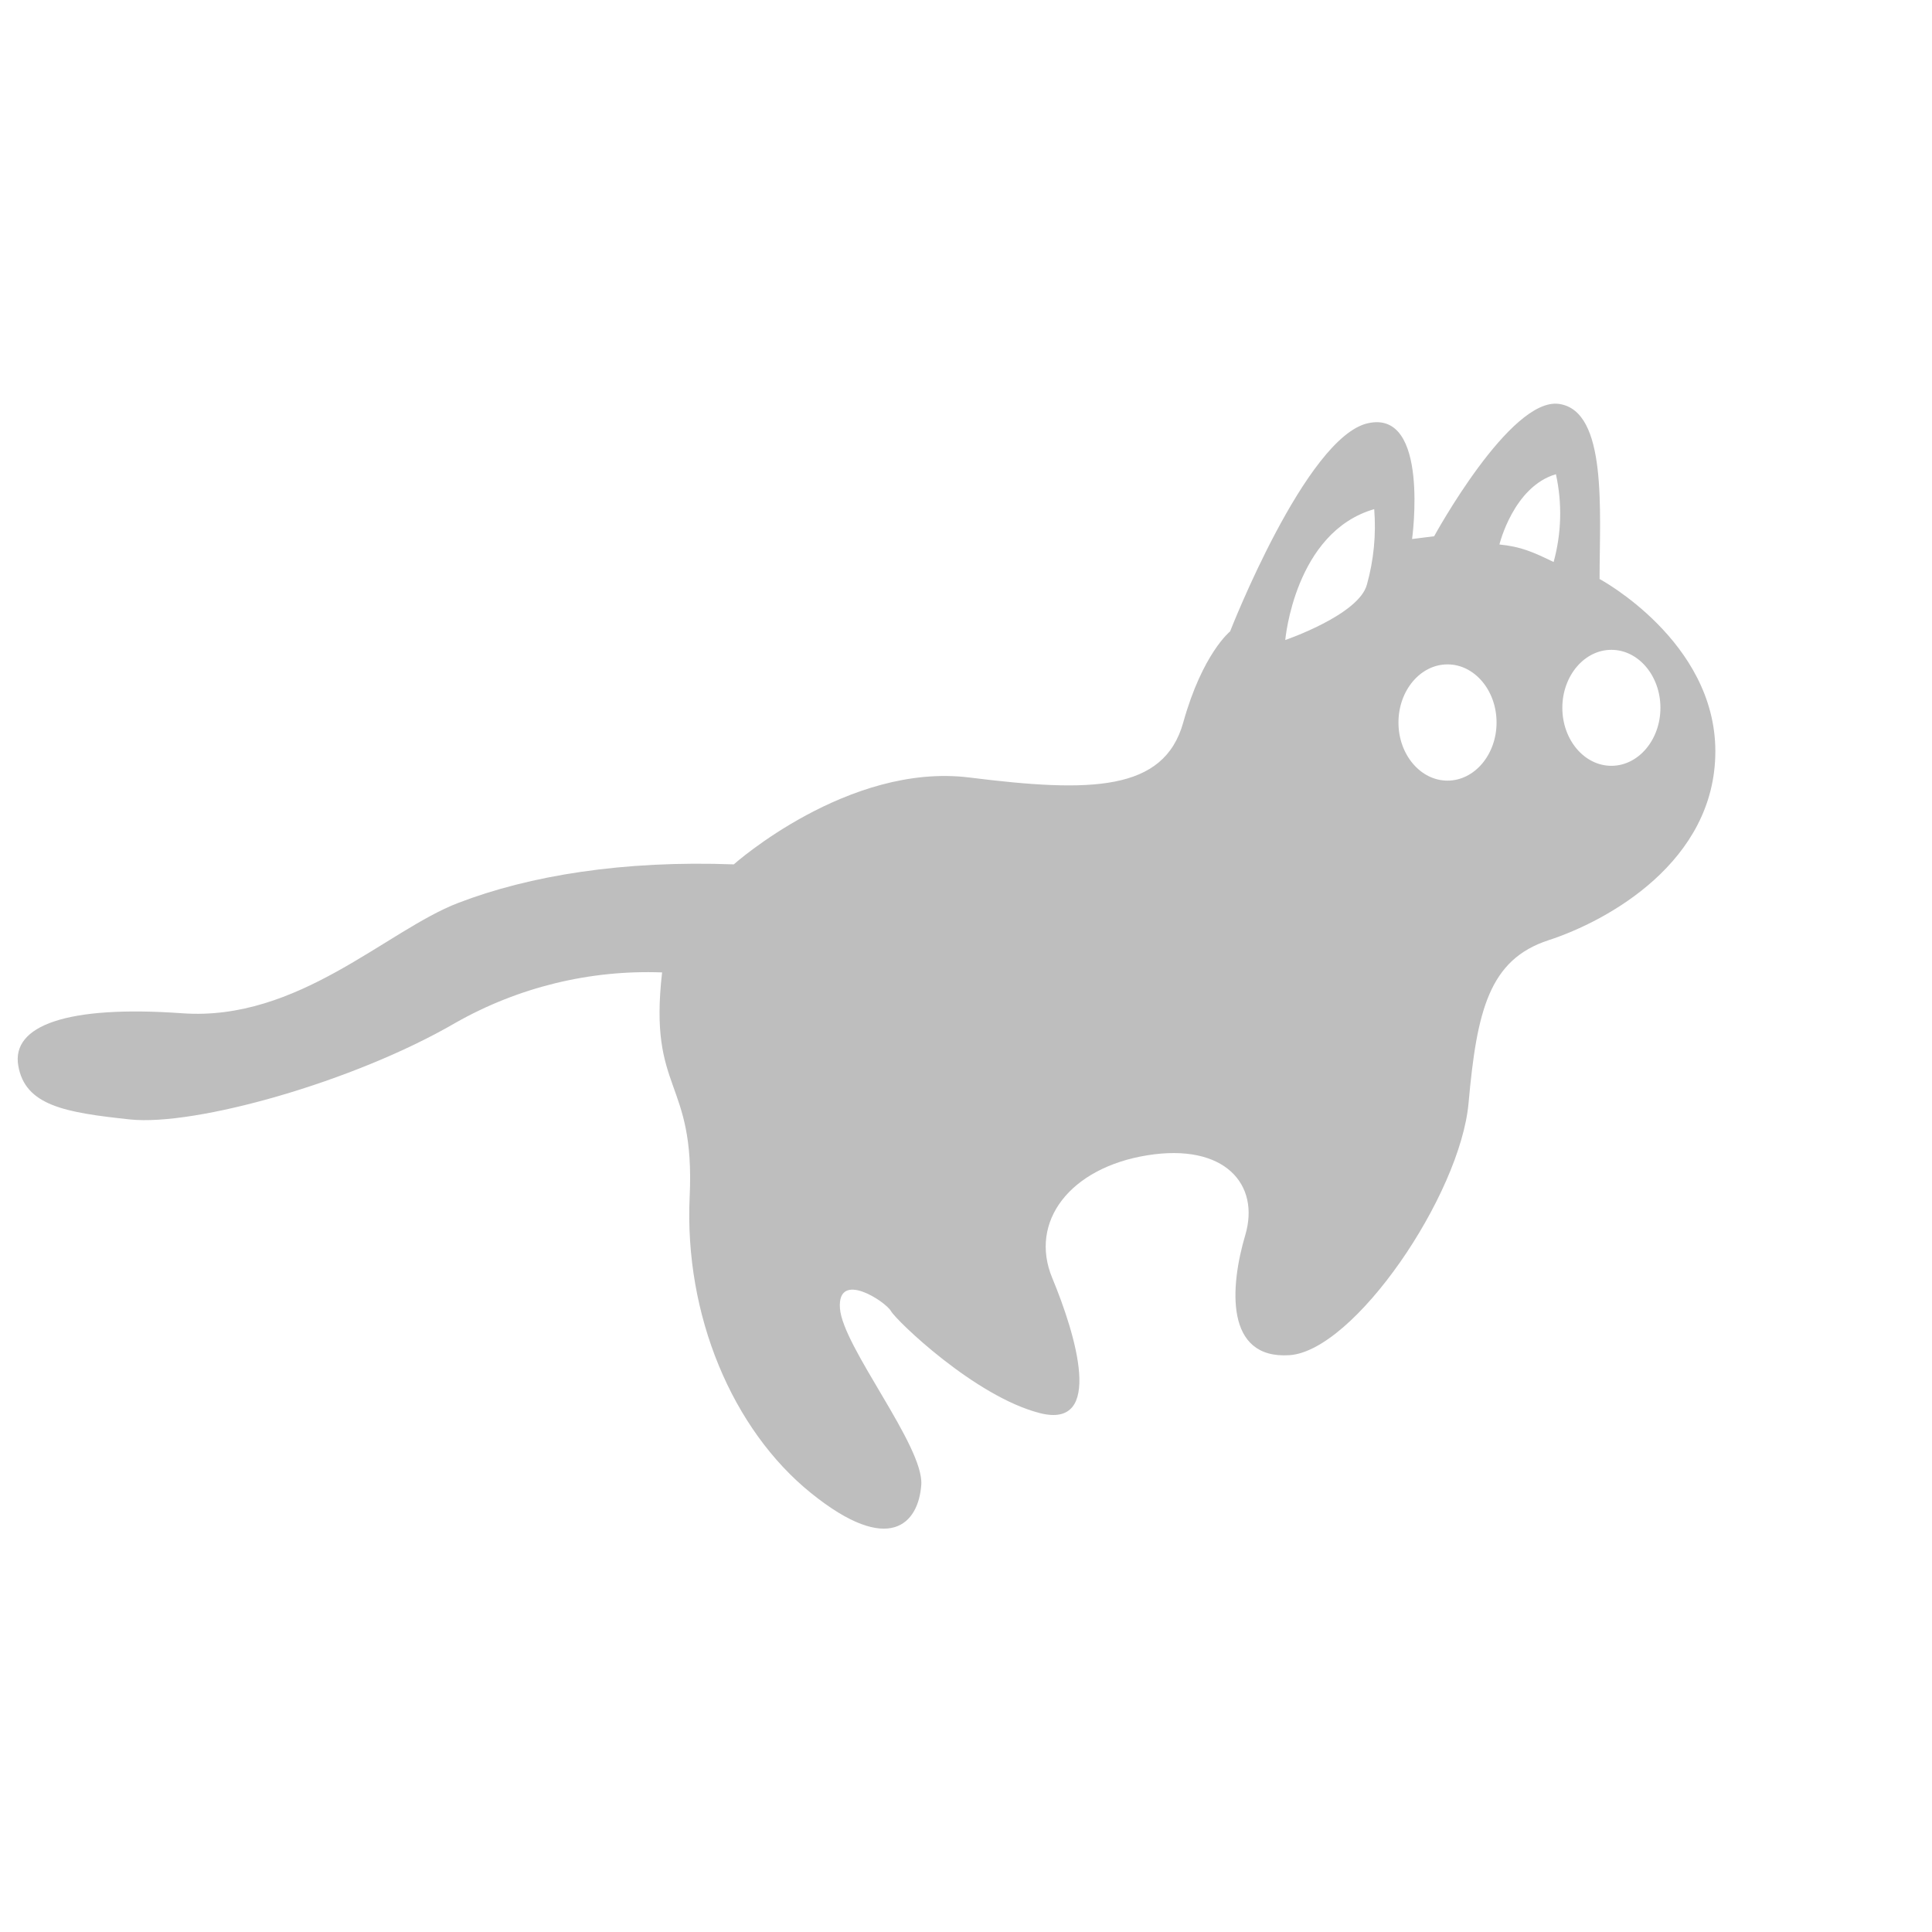
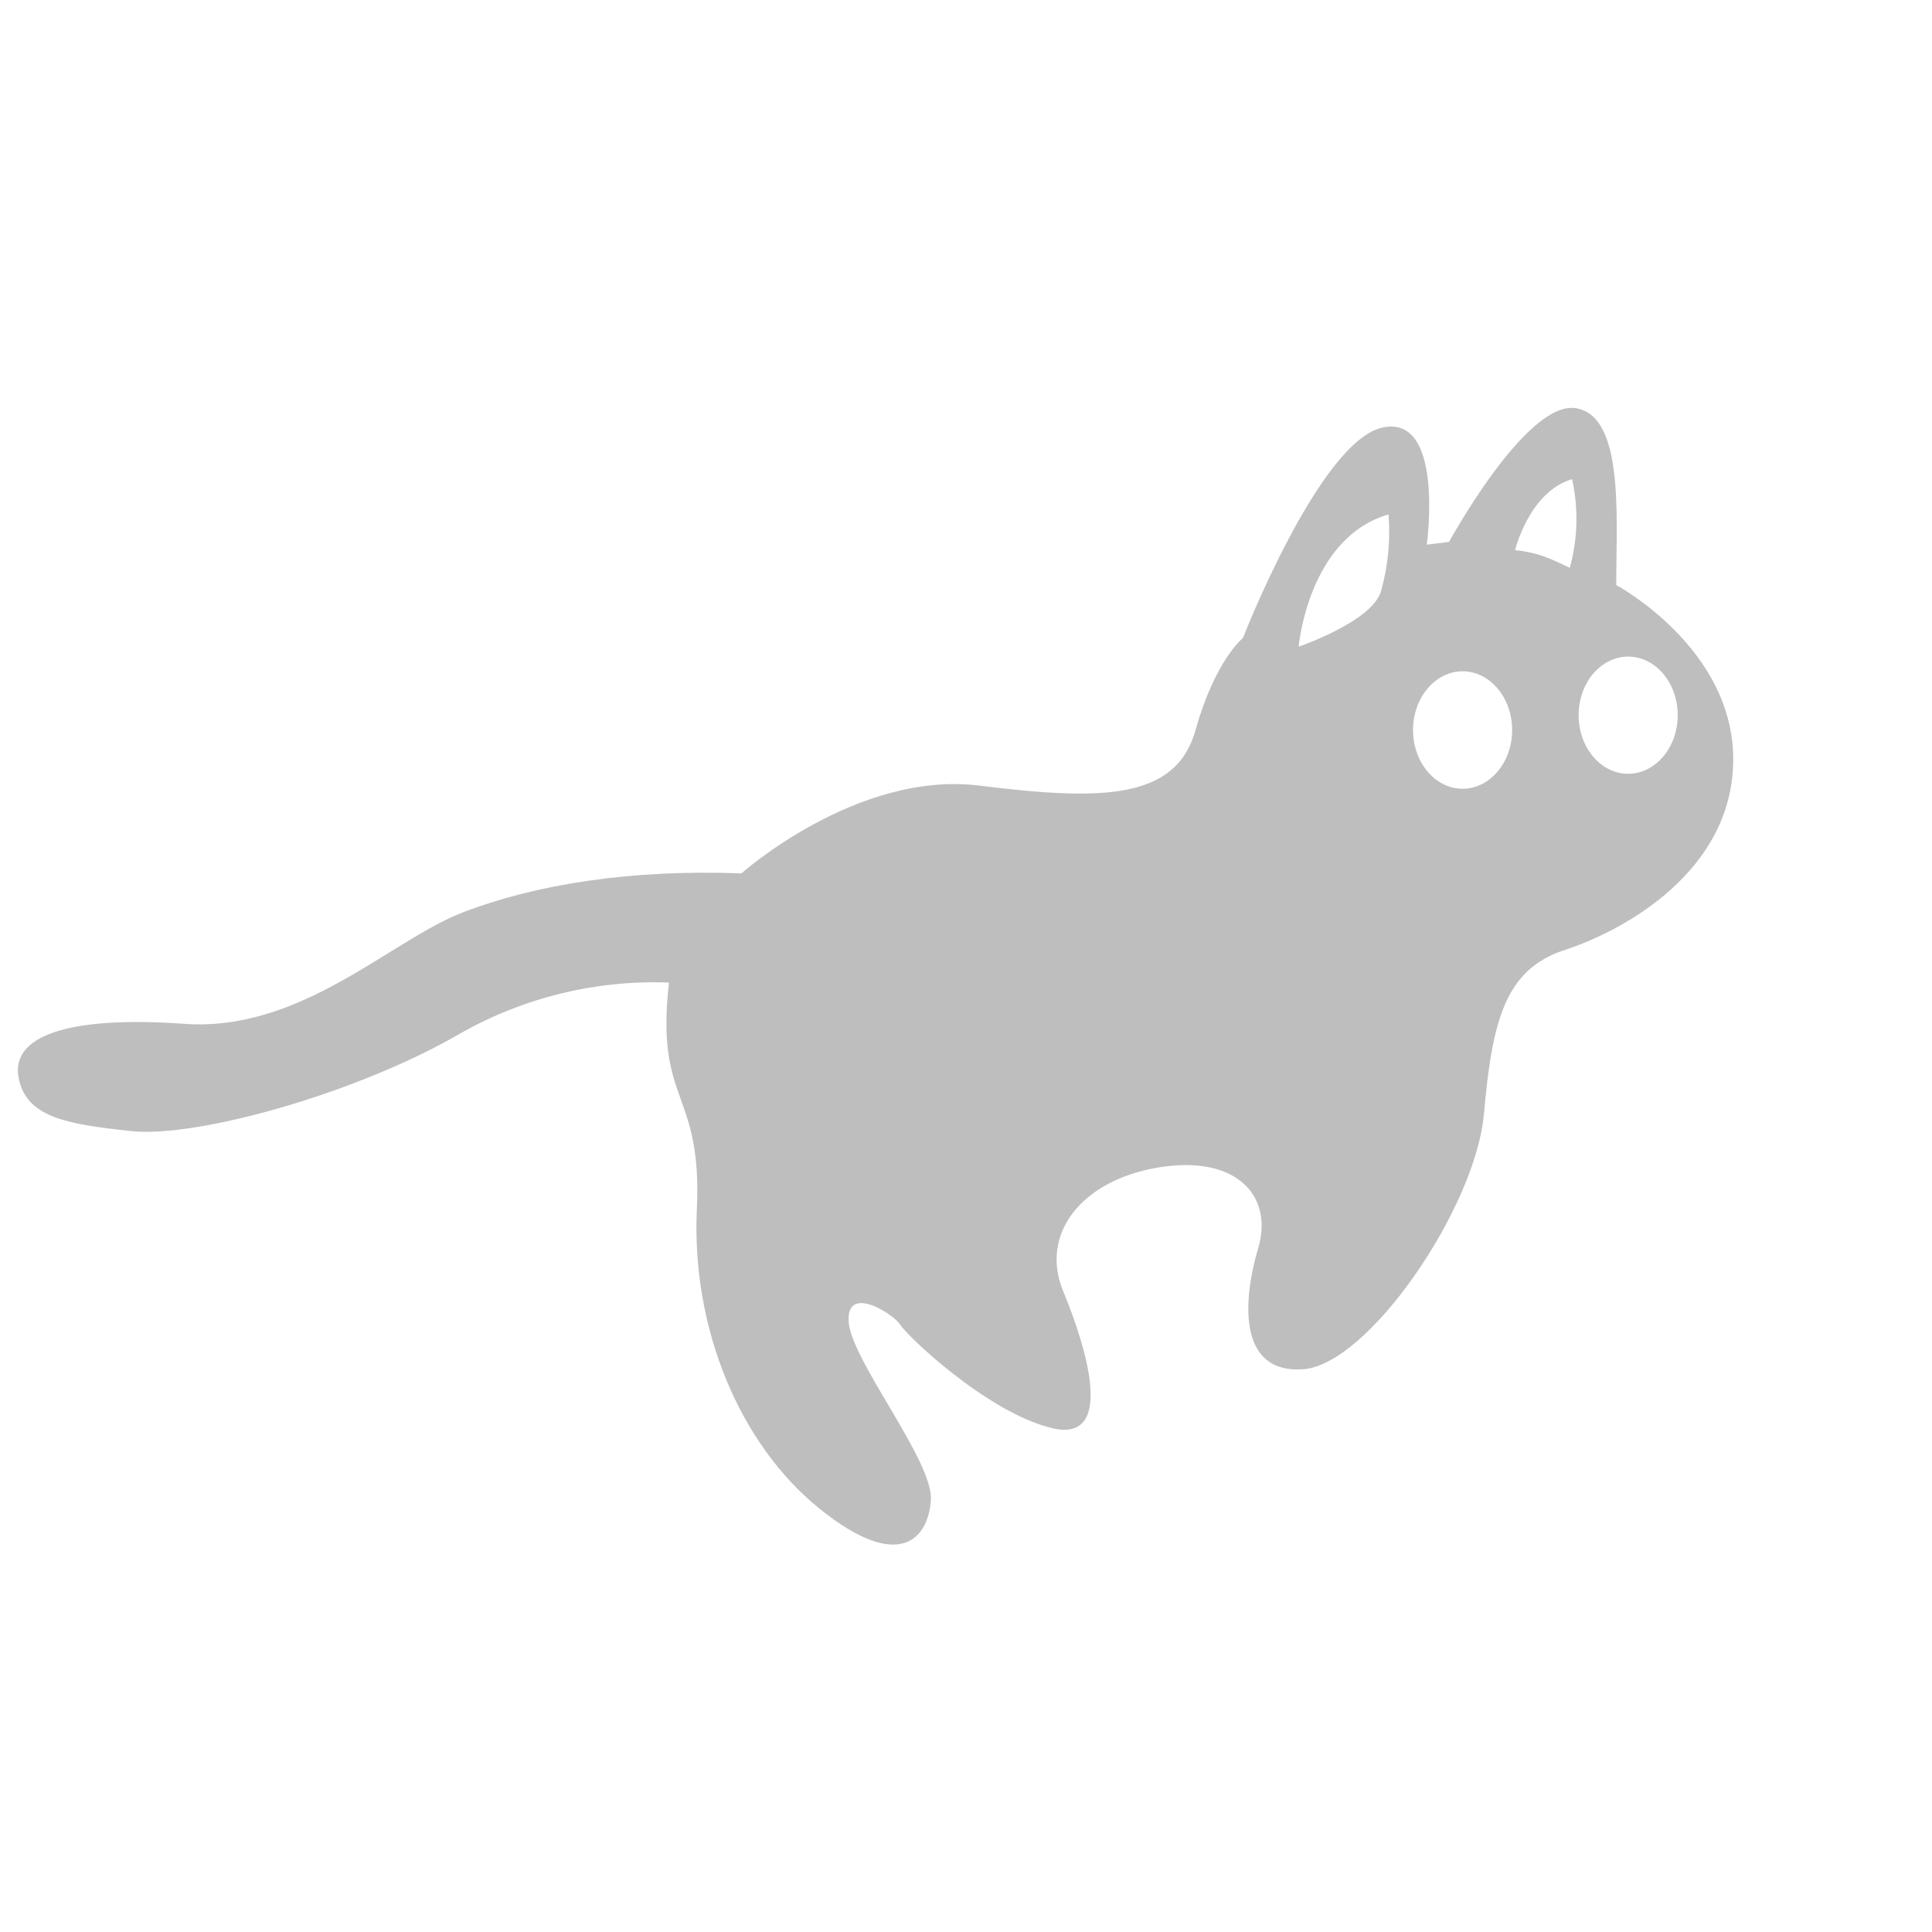
- <svg xmlns="http://www.w3.org/2000/svg" version="1.1" height="388" width="388">
+ <svg xmlns="http://www.w3.org/2000/svg" version="1.1" height="384" width="384">
  <path d="m 321.24,116.28 c -0.01,-13.464 1.661,-33.779 -8.15,-35.163 -9.811,-1.384 -25.074,26.579 -25.074,26.579 l -4.43,0.554 c 0,0 3.6,-26.026 -8.86,-23.257 -12.46,2.769 -27.687,41.811 -27.687,41.811 0,0 -5.538,4.429 -9.414,18.3 -3.876,13.871 -18.55,14.09 -42.915,11.045 -24.365,-3.045 -47.345,17.443 -47.345,17.443 -22.15,-0.831 -40.977,2.215 -55.374,7.752 -14.397,5.537 -32.117,23.811 -55.375,22.15 -23.258,-1.661 -34.332,2.492 -32.947,10.521 1.385,8.029 9.413,9.414 22.426,10.8 13.013,1.386 44.853,-7.476 65.342,-19.381 a 78.147,78.147 0 0 1 41.53,-10.143 c -2.768,24.19 6.646,21.218 5.538,45.029 -1.108,23.811 8.583,46.791 24.365,59.527 15.782,12.736 21.6,6.091 22.149,-1.661 0.549,-7.752 -15.781,-27.687 -16.335,-35.44 -0.554,-7.753 9.137,-1.384 10.244,0.554 1.107,1.938 16.889,17.166 29.9,20.489 13.011,3.323 7.2,-15.782 2.492,-27.134 -4.708,-11.352 3.6,-22.15 19.1,-24.641 15.5,-2.491 22.7,5.814 19.658,16.058 -3.042,10.244 -4.153,24.919 8.86,24.088 13.013,-0.831 34.332,-32.117 35.993,-50.668 1.661,-18.551 4.153,-28.794 16.059,-32.67 11.906,-3.876 33.5,-15.782 33.5,-37.932 0,-22.15 -23.25,-34.61 -23.25,-34.61 z m -46.722,1.107 c -1.592,6.091 -16.4,11.144 -16.4,11.144 0,0 1.873,-21.665 17.862,-26.28 a 43.462,43.462 0 0 1 -1.462,15.136 z m 16.182,39.385 c -5.433,0 -9.85,-5.237 -9.85,-11.673 0,-6.436 4.417,-11.671 9.85,-11.671 5.433,0 9.85,5.235 9.85,11.671 0,6.436 -4.418,11.673 -9.85,11.673 z m 21.311,-43.907 c -4.155,-2.006 -6.5,-3.074 -10.883,-3.517 0,0 2.808,-11.619 11.345,-14.111 a 36.68,36.68 0 0 1 -0.462,17.628 z m 11.6,40.931 c -5.433,0 -9.85,-5.223 -9.85,-11.644 0,-6.421 4.419,-11.648 9.852,-11.648 5.433,0 9.847,5.225 9.847,11.646 0,6.421 -4.418,11.646 -9.847,11.646 z" style="fill:#bebebe;" />
</svg>
